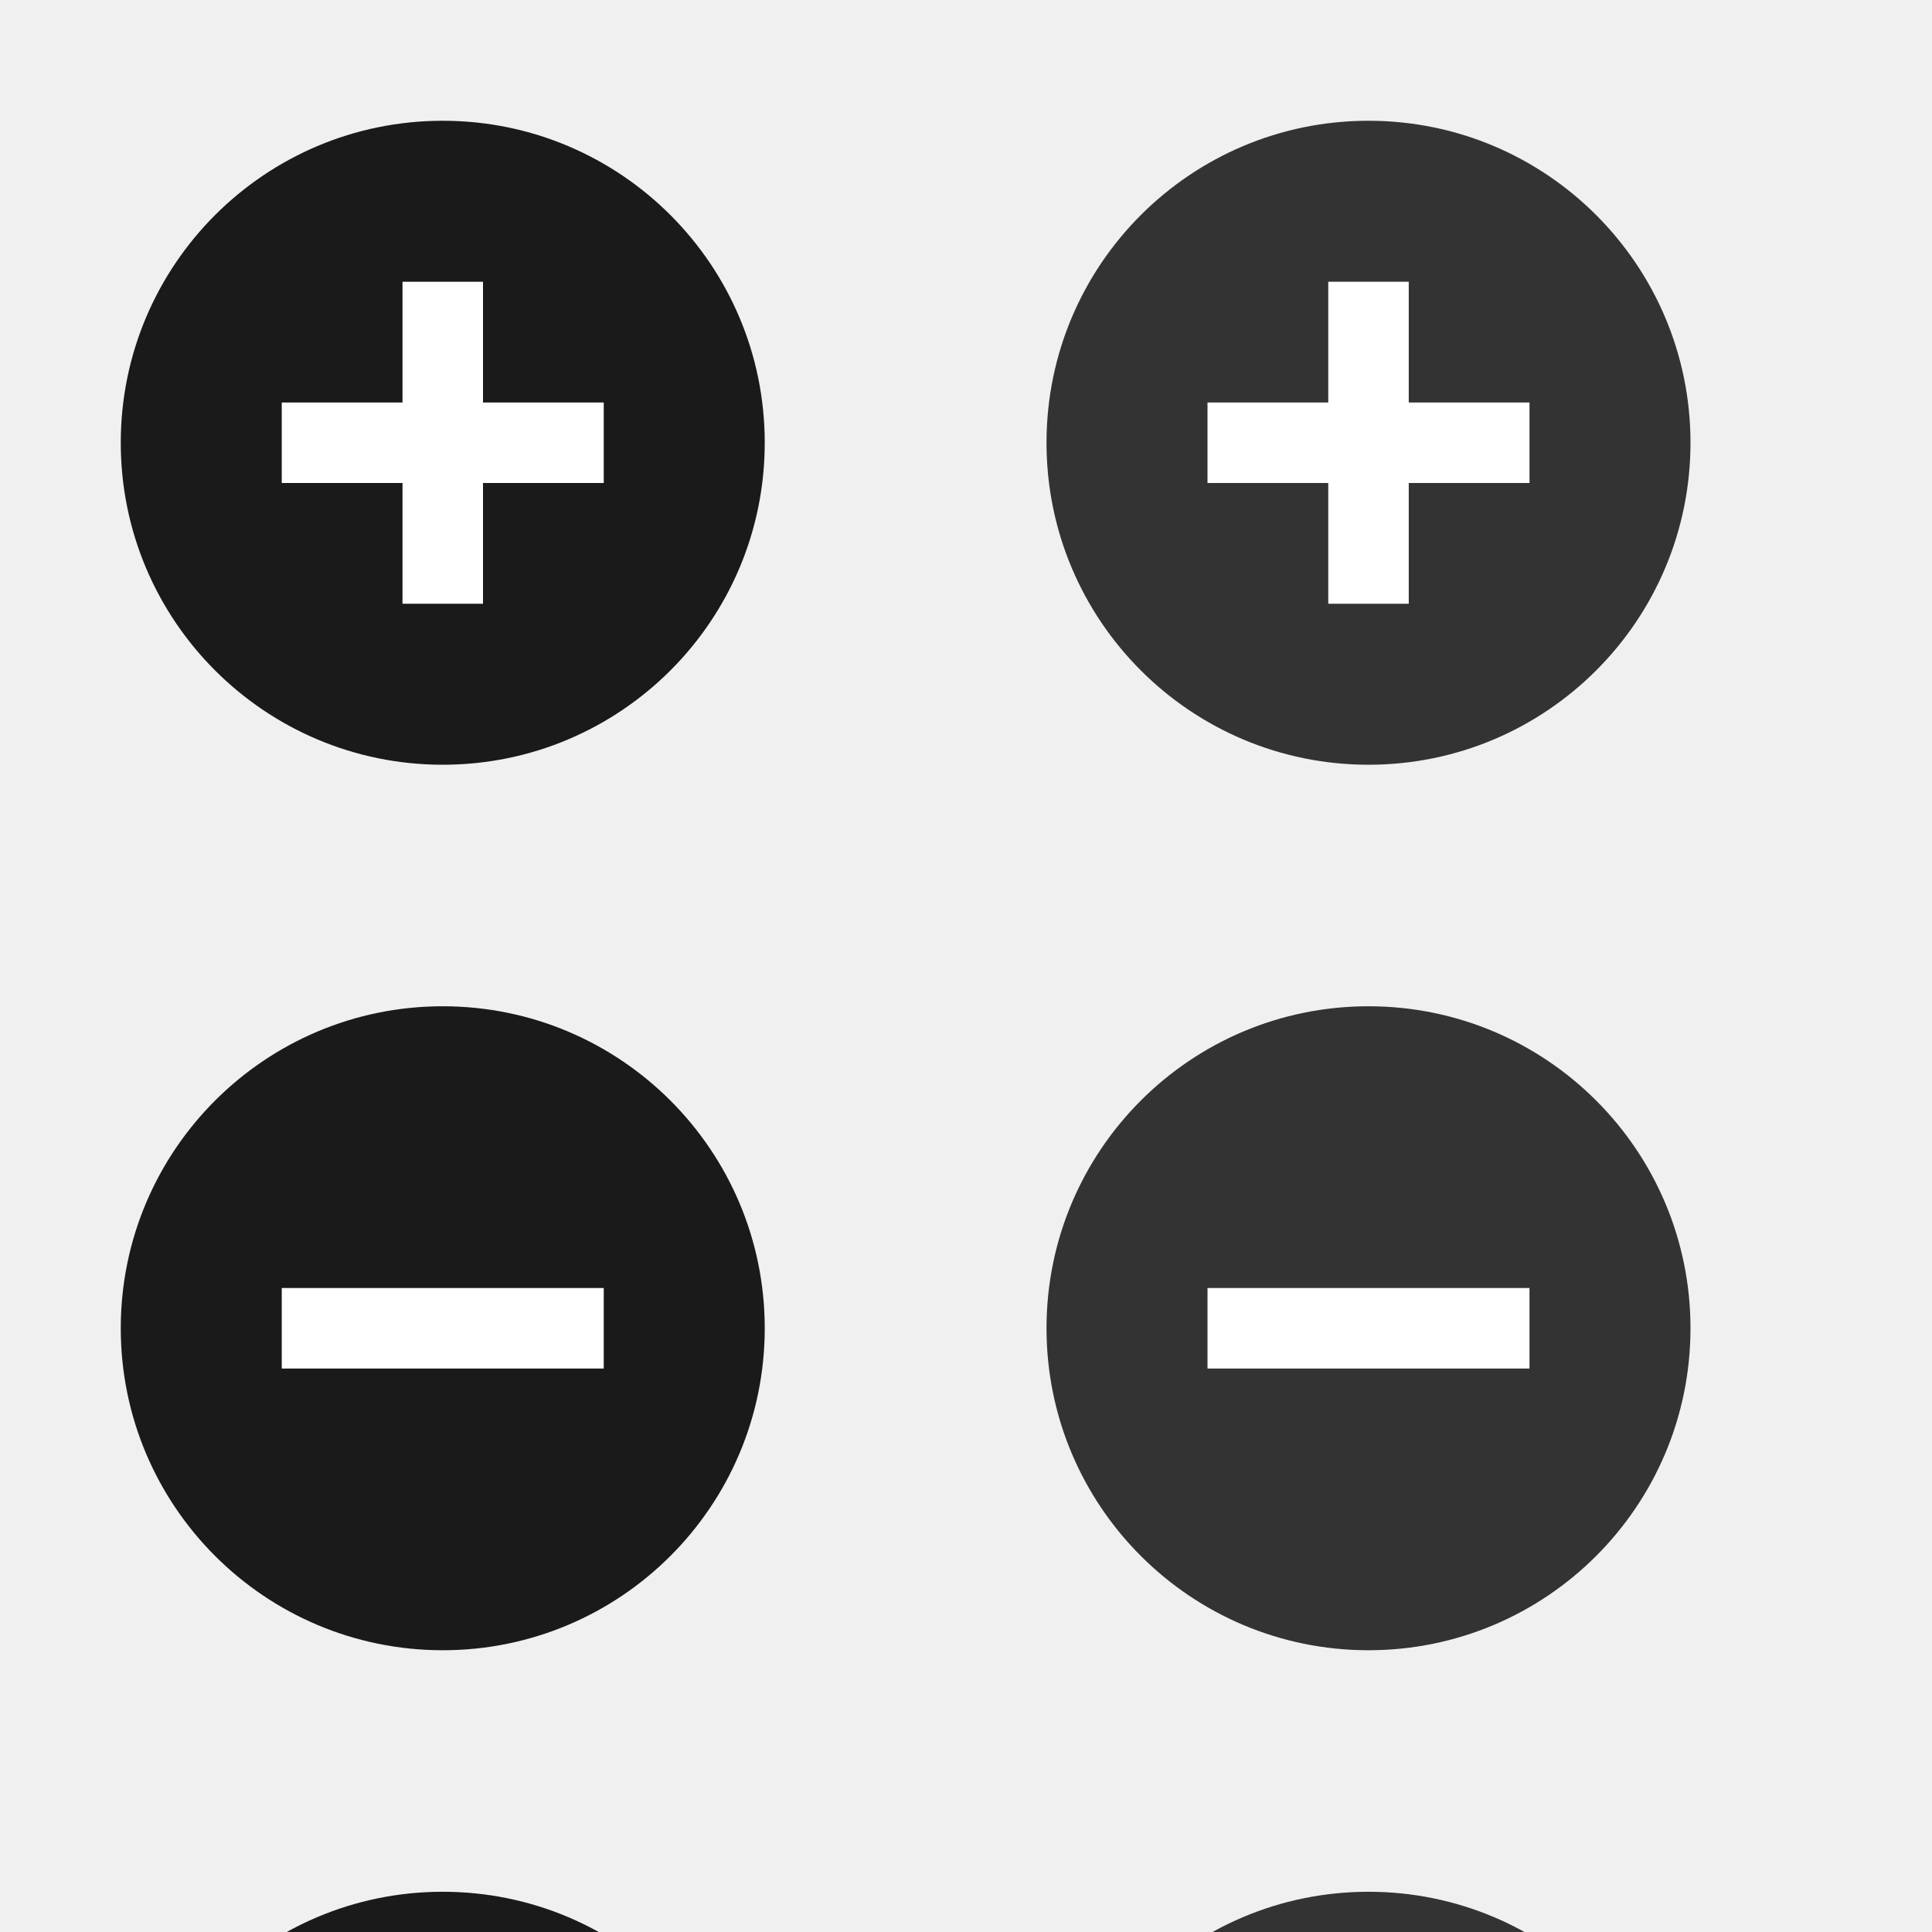
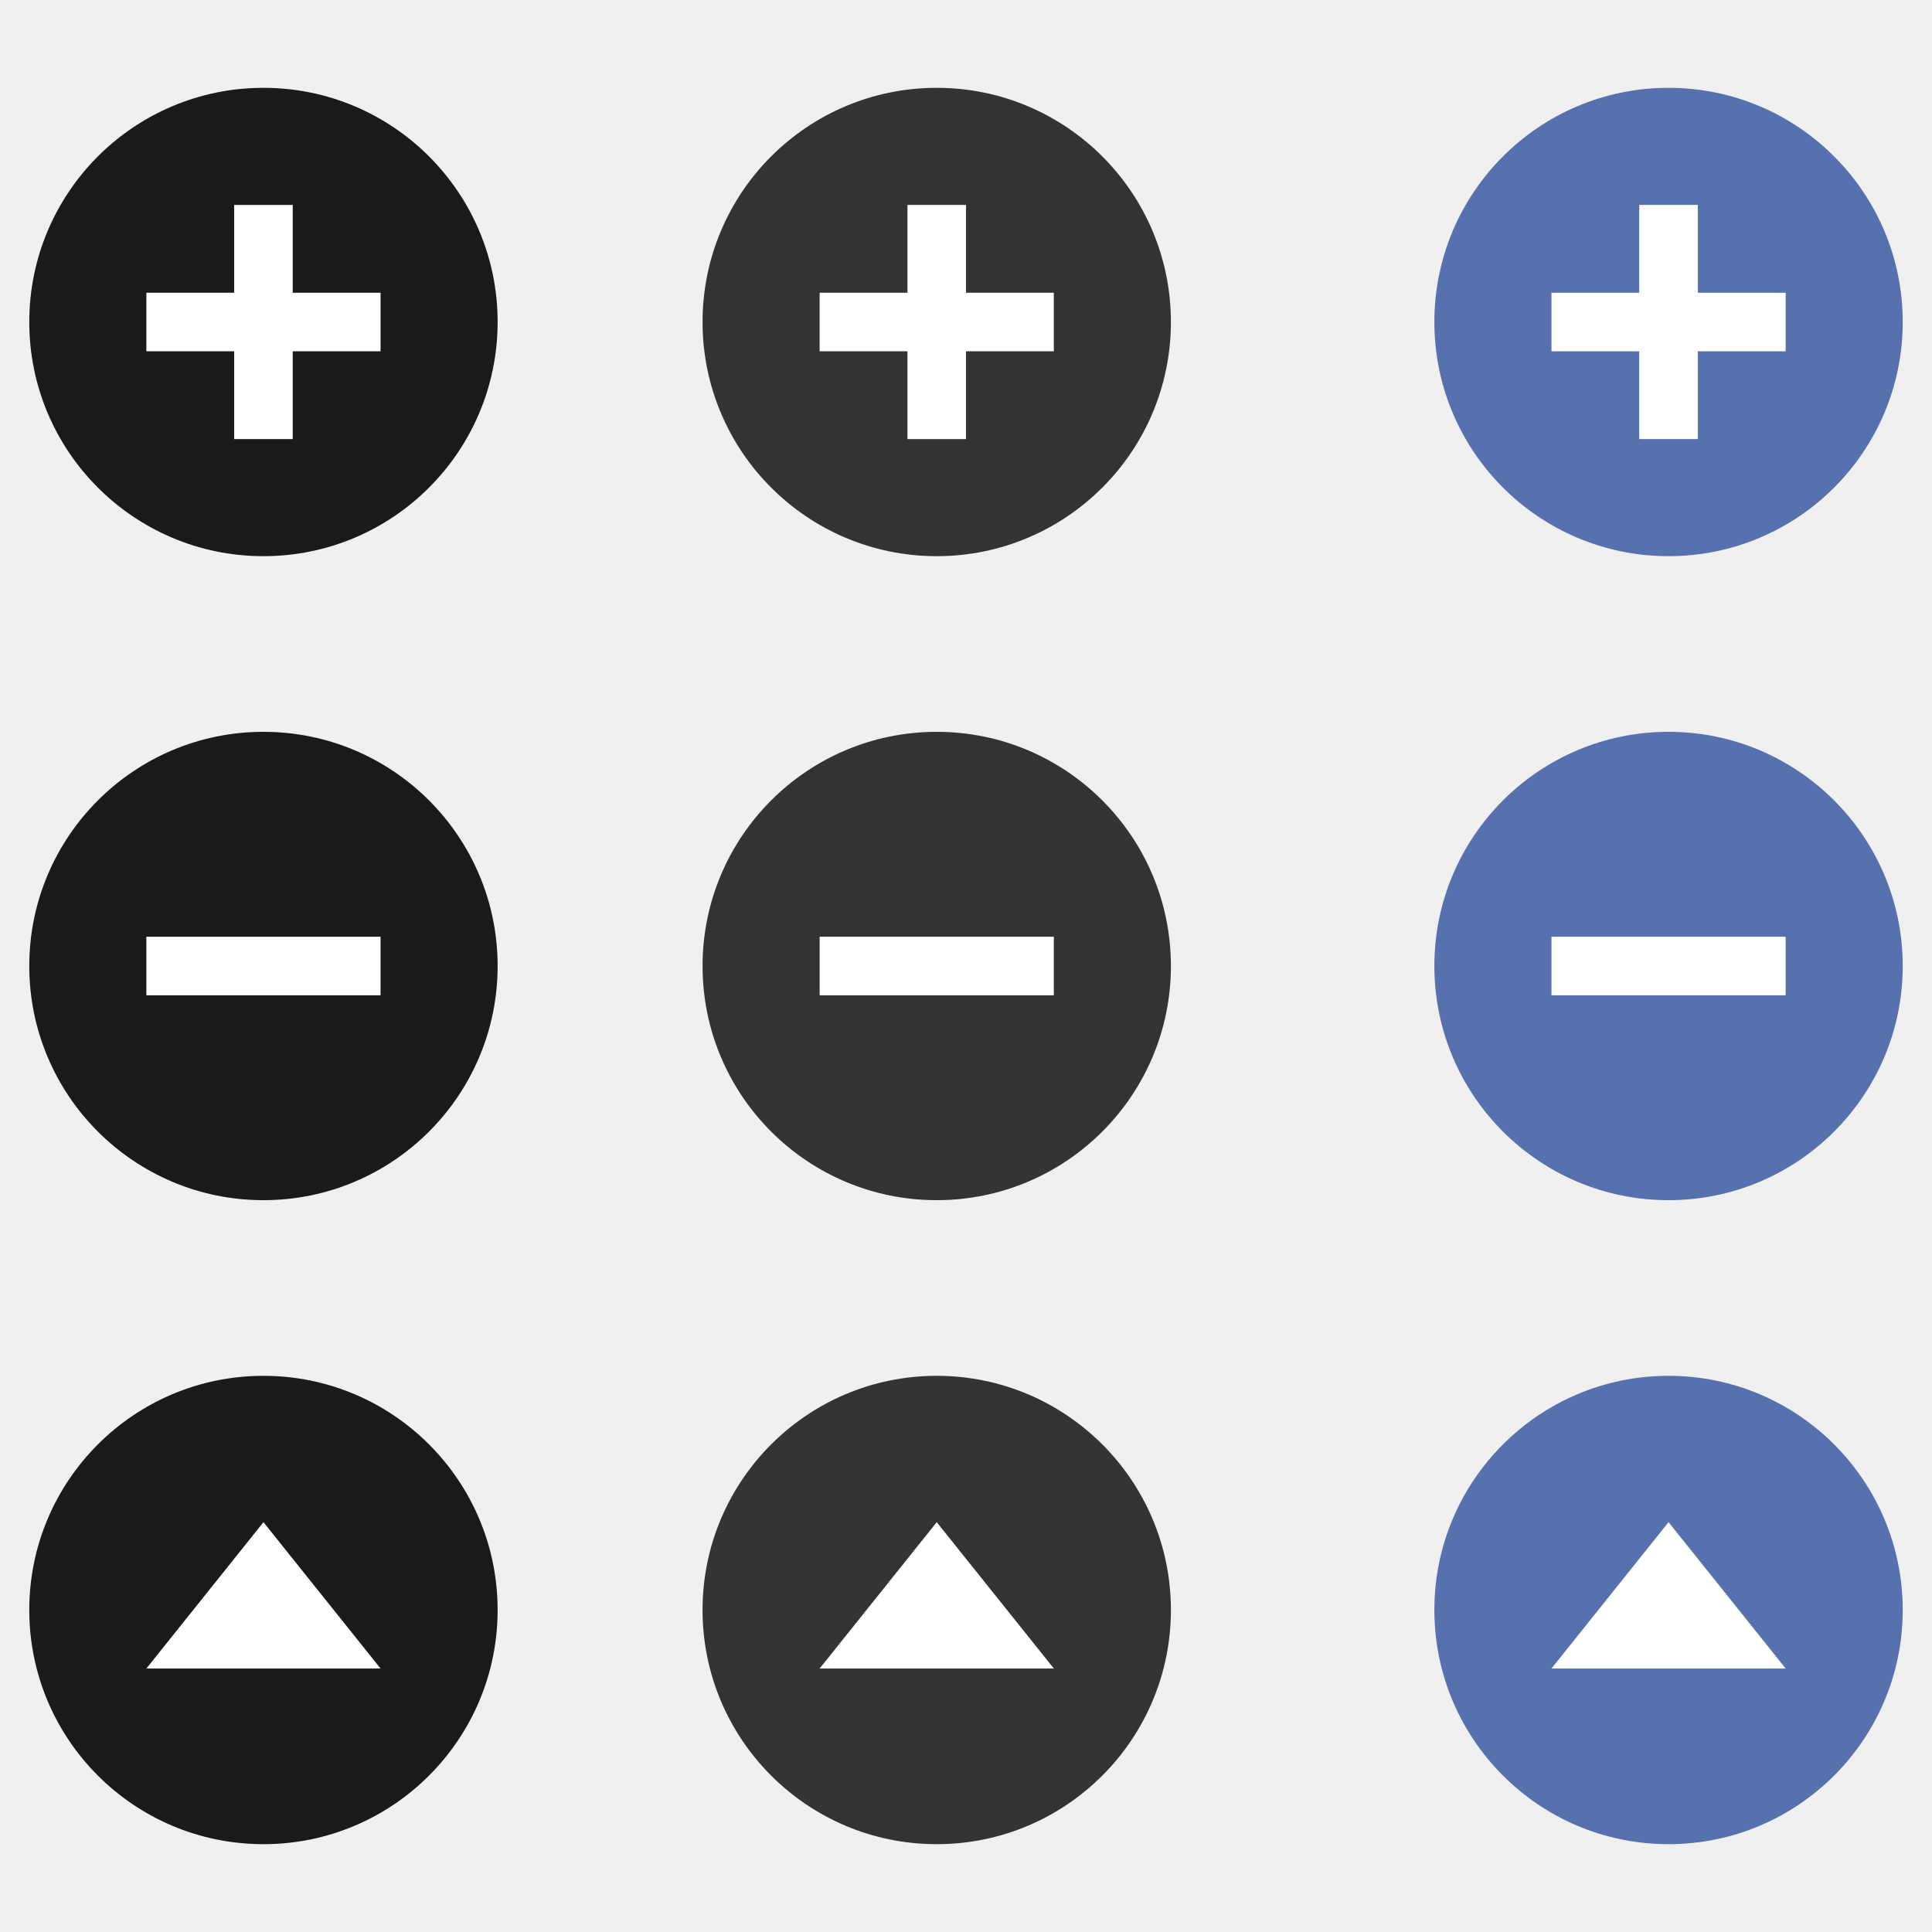
- <svg xmlns="http://www.w3.org/2000/svg" width="48" height="48" version="1.1" id="svg71">
+ <svg xmlns="http://www.w3.org/2000/svg" width="66" height="66" version="1.1" id="svg71">
  <defs id="defs75" />
-   <g id="remove-normal" transform="matrix(1.375,0,0,1.375,0,-24.75)">
+   <g id="remove-normal" transform="matrix(1.375,0,0,1.375,-2,-24.75)">
    <rect style="opacity:0.001" width="16" height="16" x="0" y="34" id="rect2" />
    <path style="fill:#1a1a1a;fill-opacity:1;stroke-width:0.831" d="M 13.818,42 A 5.818,5.818 0 0 1 8,47.818 5.818,5.818 0 0 1 2.182,42 5.818,5.818 0 0 1 8,36.182 a 5.818,5.818 0 0 1 5.818,5.818 z" id="path4" />
    <rect style="fill:#ffffff;stroke-width:0.727" width="1.455" height="5.818" x="41.273" y="-10.909" transform="rotate(90)" id="rect6" />
  </g>
-   <g id="add-normal" transform="matrix(1.375,0,0,1.375,0,-24.75)">
+   <g id="add-normal" transform="matrix(1.375,0,0,1.375,-2,-24.75)">
    <rect style="opacity:0.001" width="16" height="16" x="0" y="18" id="rect9" />
    <path style="fill:#1a1a1a;fill-opacity:1;stroke-width:0.831" d="M 13.818,26 A 5.818,5.818 0 0 1 8,31.818 5.818,5.818 0 0 1 2.182,26 5.818,5.818 0 0 1 8,20.182 a 5.818,5.818 0 0 1 5.818,5.818 z" id="path11" />
-     <path style="fill:#ffffff;stroke-width:1" d="M 10 7 L 10 10 L 7 10 L 7 12 L 10 12 L 10 15 L 12 15 L 12 12 L 15 12 L 15 10 L 12 10 L 12 7 L 10 7 z " transform="matrix(0.7272727,0,0,0.7272727,0,18)" id="rect13" />
+     <path style="fill:#ffffff;stroke-width:1" d="m 10,7 v 3 H 7 v 2 h 3 v 3 h 2 v -3 h 3 V 10 H 12 V 7 Z" transform="matrix(0.7272727,0,0,0.7272727,0,18)" id="rect13" />
  </g>
-   <g id="open-normal" transform="matrix(1.375,0,0,1.375,0,-24.75)">
+   <g id="open-normal" transform="matrix(1.375,0,0,1.375,-2,-24.75)">
    <rect style="opacity:0.001" width="16" height="16" x="0" y="50" id="rect18" />
    <path style="fill:#1a1a1a;fill-opacity:1;stroke-width:0.831" d="M 13.818,58 A 5.818,5.818 0 0 1 8,63.818 5.818,5.818 0 0 1 2.182,58 5.818,5.818 0 0 1 8,52.182 a 5.818,5.818 0 0 1 5.818,5.818 z" id="path20" />
    <path style="fill:#ffffff;stroke-width:0.665" d="m 8,55.818 1.455,1.818 1.455,1.818 H 8 5.091 l 1.455,-1.818 z" id="path22" />
  </g>
-   <g transform="matrix(1.375,0,0,1.375,23,-24.75)" id="remove-hover">
+   <g transform="matrix(1.375,0,0,1.375,21,-24.75)" id="remove-hover">
    <rect id="rect853" y="34" x="0" height="16" width="16" style="opacity:0.001" />
    <path id="path855" d="M 13.818,42 A 5.818,5.818 0 0 1 8,47.818 5.818,5.818 0 0 1 2.182,42 5.818,5.818 0 0 1 8,36.182 a 5.818,5.818 0 0 1 5.818,5.818 z" style="fill:#333333;fill-opacity:1;stroke-width:0.831" />
    <rect id="rect857" transform="rotate(90)" y="-10.909" x="41.273" height="5.818" width="1.455" style="fill:#ffffff;stroke-width:0.727" />
  </g>
-   <g transform="matrix(1.375,0,0,1.375,23,-24.75)" id="add-hover">
+   <g transform="matrix(1.375,0,0,1.375,21,-24.75)" id="add-hover">
    <rect id="rect861" y="18" x="0" height="16" width="16" style="opacity:0.001" />
    <path id="path863" d="M 13.818,26 A 5.818,5.818 0 0 1 8,31.818 5.818,5.818 0 0 1 2.182,26 5.818,5.818 0 0 1 8,20.182 a 5.818,5.818 0 0 1 5.818,5.818 z" style="fill:#333333;fill-opacity:1;stroke-width:0.831" />
    <path id="path865" transform="matrix(0.7272727,0,0,0.7272727,0,18)" d="m 10,7 v 3 H 7 v 2 h 3 v 3 h 2 v -3 h 3 V 10 H 12 V 7 Z" style="fill:#ffffff;stroke-width:1" />
  </g>
-   <g transform="matrix(1.375,0,0,1.375,23,-24.75)" id="open-hover">
+   <g transform="matrix(1.375,0,0,1.375,21,-24.75)" id="open-hover">
    <rect id="rect869" y="50" x="0" height="16" width="16" style="opacity:0.001" />
    <path id="path871" d="M 13.818,58 A 5.818,5.818 0 0 1 8,63.818 5.818,5.818 0 0 1 2.182,58 5.818,5.818 0 0 1 8,52.182 a 5.818,5.818 0 0 1 5.818,5.818 z" style="fill:#333333;fill-opacity:1;stroke-width:0.831" />
    <path id="path873" d="m 8,55.818 1.455,1.818 1.455,1.818 H 8 5.091 l 1.455,-1.818 z" style="fill:#ffffff;stroke-width:0.665" />
  </g>
-   <g id="remove-pressed" transform="matrix(1.375,0,0,1.375,48,-24.75)">
+   <g id="remove-pressed" transform="matrix(1.375,0,0,1.375,46,-24.75)">
    <rect style="opacity:0.001" width="16" height="16" x="0" y="34" id="rect877" />
-     <path style="fill:#435685;fill-opacity:1;stroke-width:0.831" d="M 13.818,42 A 5.818,5.818 0 0 1 8,47.818 5.818,5.818 0 0 1 2.182,42 5.818,5.818 0 0 1 8,36.182 a 5.818,5.818 0 0 1 5.818,5.818 z" id="path879" />
+     <path style="fill:#5671ae;fill-opacity:1;stroke-width:0.831" d="M 13.818,42 A 5.818,5.818 0 0 1 8,47.818 5.818,5.818 0 0 1 2.182,42 5.818,5.818 0 0 1 8,36.182 a 5.818,5.818 0 0 1 5.818,5.818 z" id="path879" />
    <rect style="fill:#ffffff;stroke-width:0.727" width="1.455" height="5.818" x="41.273" y="-10.909" transform="rotate(90)" id="rect881" />
  </g>
-   <g id="add-pressed" transform="matrix(1.375,0,0,1.375,48,-24.75)">
+   <g id="add-pressed" transform="matrix(1.375,0,0,1.375,46,-24.75)">
    <rect style="opacity:0.001" width="16" height="16" x="0" y="18" id="rect885" />
-     <path style="fill:#435685;fill-opacity:1;stroke-width:0.831" d="M 13.818,26 A 5.818,5.818 0 0 1 8,31.818 5.818,5.818 0 0 1 2.182,26 5.818,5.818 0 0 1 8,20.182 a 5.818,5.818 0 0 1 5.818,5.818 z" id="path887" />
+     <path style="fill:#5671ae;fill-opacity:1;stroke-width:0.831" d="M 13.818,26 A 5.818,5.818 0 0 1 8,31.818 5.818,5.818 0 0 1 2.182,26 5.818,5.818 0 0 1 8,20.182 a 5.818,5.818 0 0 1 5.818,5.818 z" id="path887" />
    <path style="fill:#ffffff;stroke-width:1" d="m 10,7 v 3 H 7 v 2 h 3 v 3 h 2 v -3 h 3 V 10 H 12 V 7 Z" transform="matrix(0.7272727,0,0,0.7272727,0,18)" id="path889" />
  </g>
-   <g id="open-pressed" transform="matrix(1.375,0,0,1.375,48,-24.75)">
+   <g id="open-pressed" transform="matrix(1.375,0,0,1.375,46,-24.75)">
    <rect style="opacity:0.001" width="16" height="16" x="0" y="50" id="rect893" />
-     <path style="fill:#435685;fill-opacity:1;stroke-width:0.831" d="M 13.818,58 A 5.818,5.818 0 0 1 8,63.818 5.818,5.818 0 0 1 2.182,58 5.818,5.818 0 0 1 8,52.182 a 5.818,5.818 0 0 1 5.818,5.818 z" id="path895" />
+     <path style="fill:#5671ae;fill-opacity:1;stroke-width:0.831" d="M 13.818,58 A 5.818,5.818 0 0 1 8,63.818 5.818,5.818 0 0 1 2.182,58 5.818,5.818 0 0 1 8,52.182 a 5.818,5.818 0 0 1 5.818,5.818 z" id="path895" />
    <path style="fill:#ffffff;stroke-width:0.665" d="m 8,55.818 1.455,1.818 1.455,1.818 H 8 5.091 l 1.455,-1.818 z" id="path897" />
  </g>
</svg>
